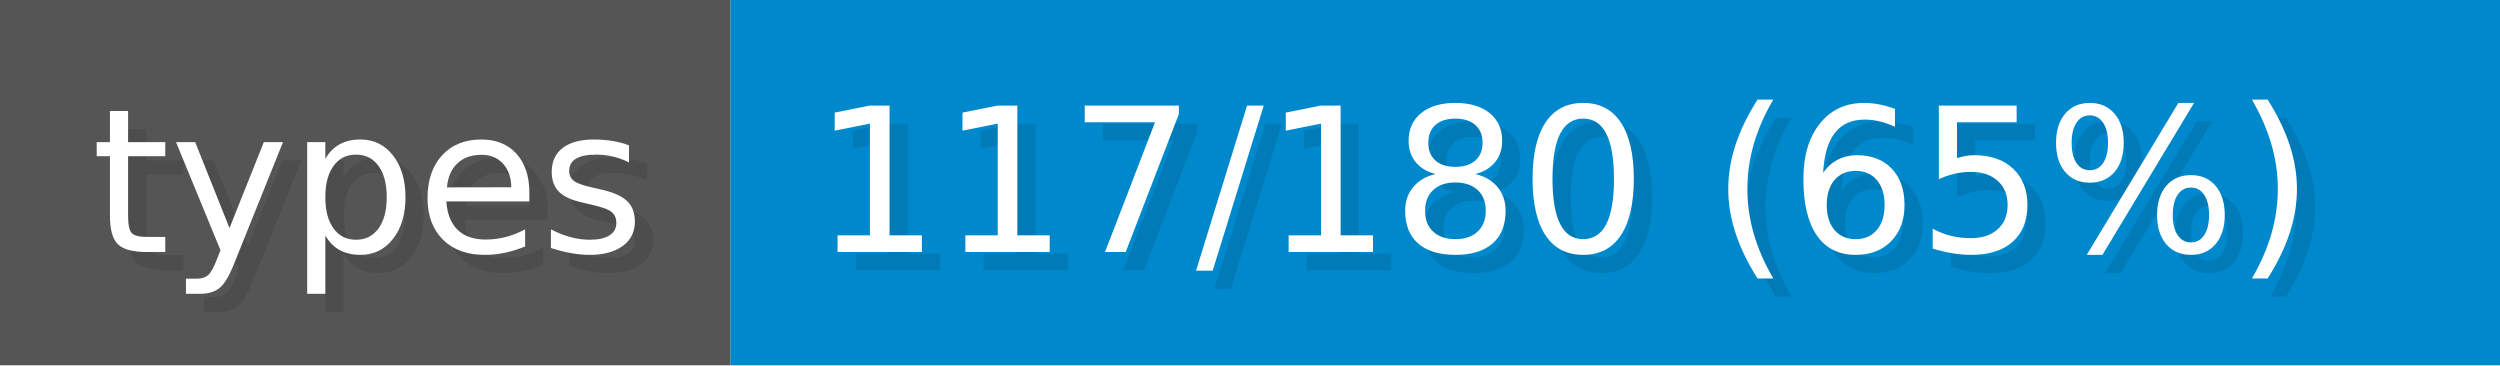
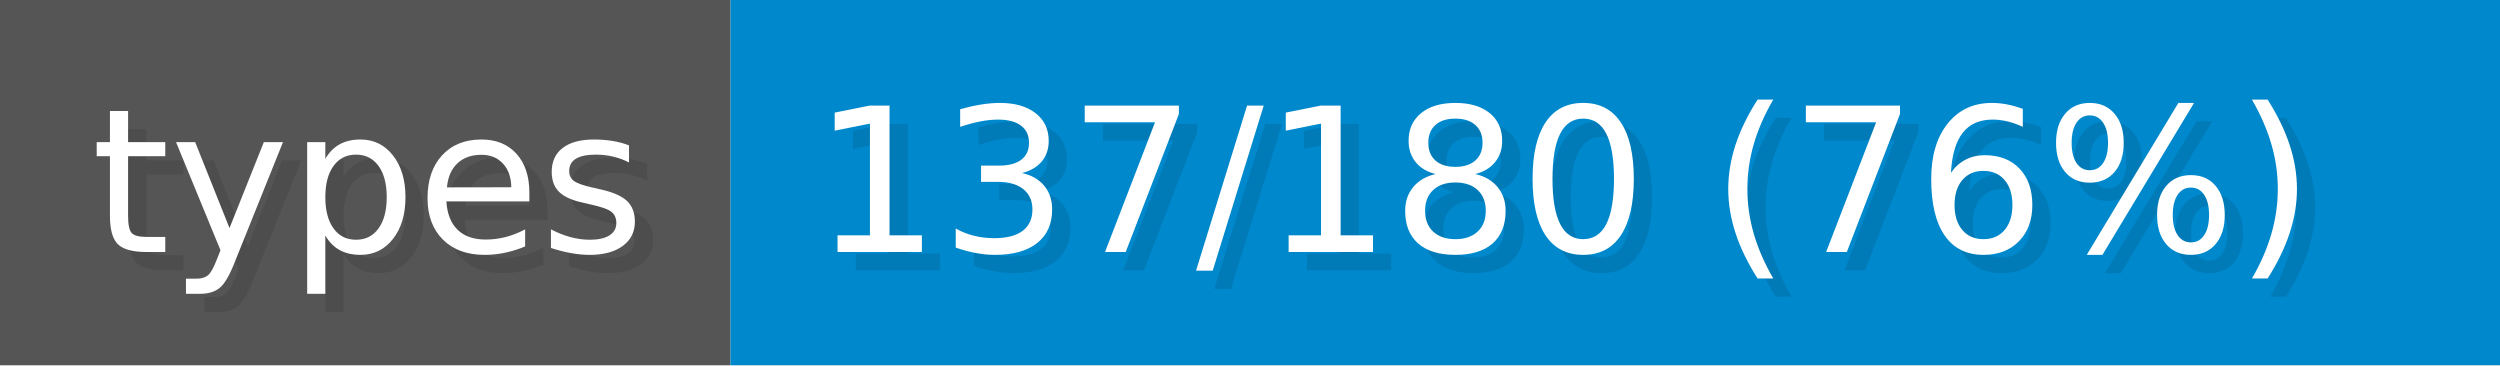
- <svg xmlns="http://www.w3.org/2000/svg" width="164.28" height="24" viewBox="0 0 1369 200" role="img" aria-label="types: 117/180 (65%)">
+ <svg xmlns="http://www.w3.org/2000/svg" width="164.28" height="24" viewBox="0 0 1369 200" role="img" aria-label="types: 137/180 (76%)">
  <g>
    <rect fill="#555" width="400" height="200" />
    <rect fill="#08C" x="400" width="969" height="200" />
  </g>
  <g aria-hidden="true" fill="#fff" text-anchor="start" font-family="Verdana,DejaVu Sans,sans-serif" font-size="110">
    <text x="60" y="148" textLength="300" fill="#000" opacity="0.1">types</text>
    <text x="50" y="138" textLength="300">types</text>
-     <text x="455" y="148" textLength="869" fill="#000" opacity="0.1">117/180 (65%)</text>
-     <text x="445" y="138" textLength="869">117/180 (65%)</text>
+     <text x="455" y="148" textLength="869" fill="#000" opacity="0.1">137/180 (76%)</text>
+     <text x="445" y="138" textLength="869">137/180 (76%)</text>
  </g>
</svg>
